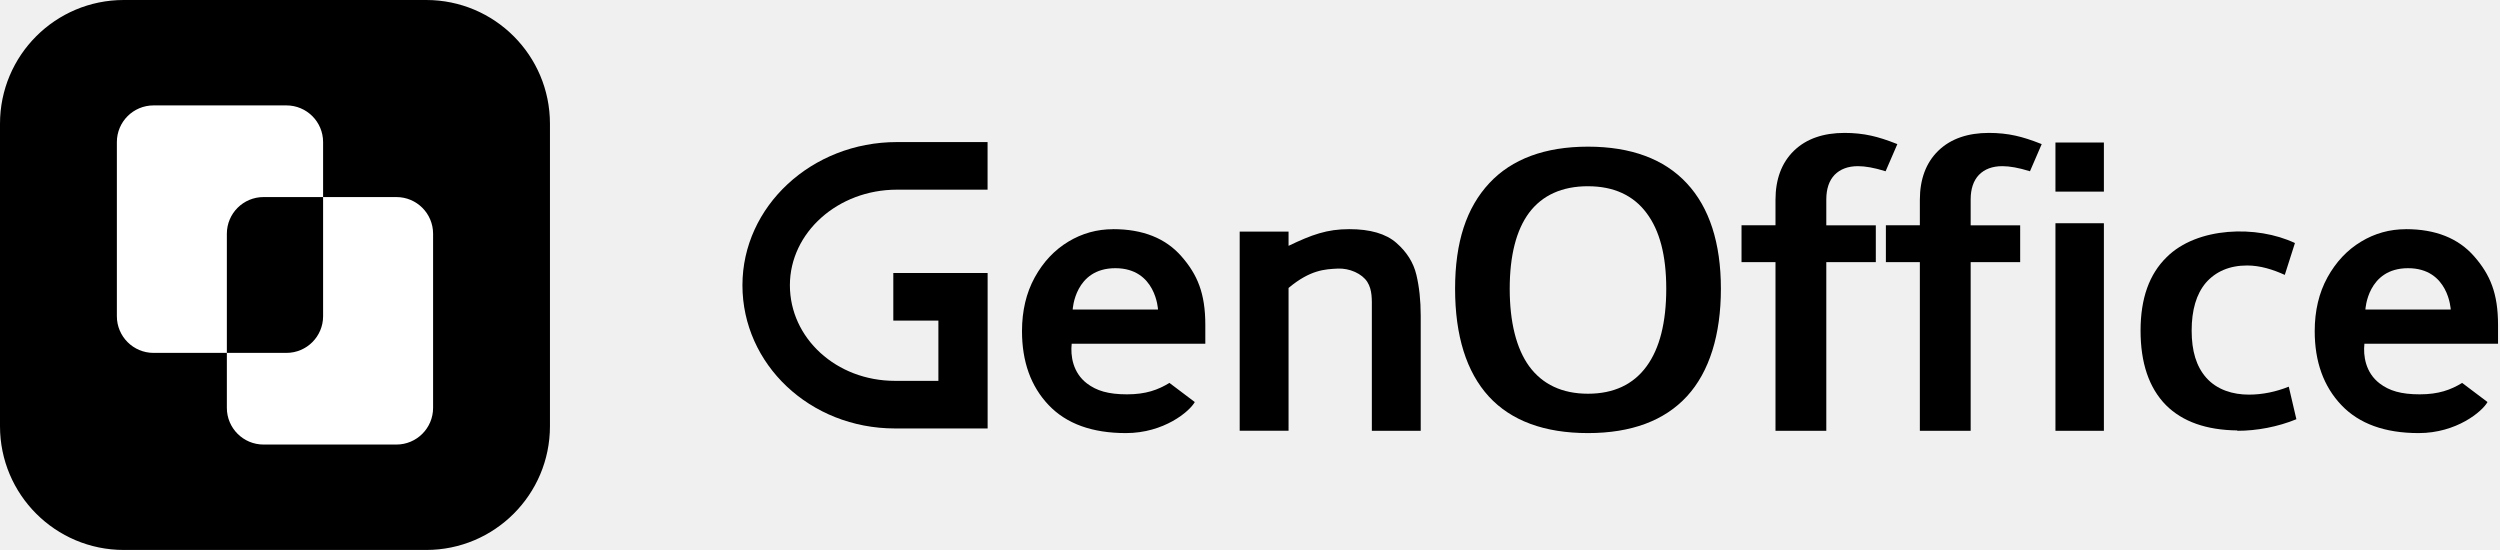
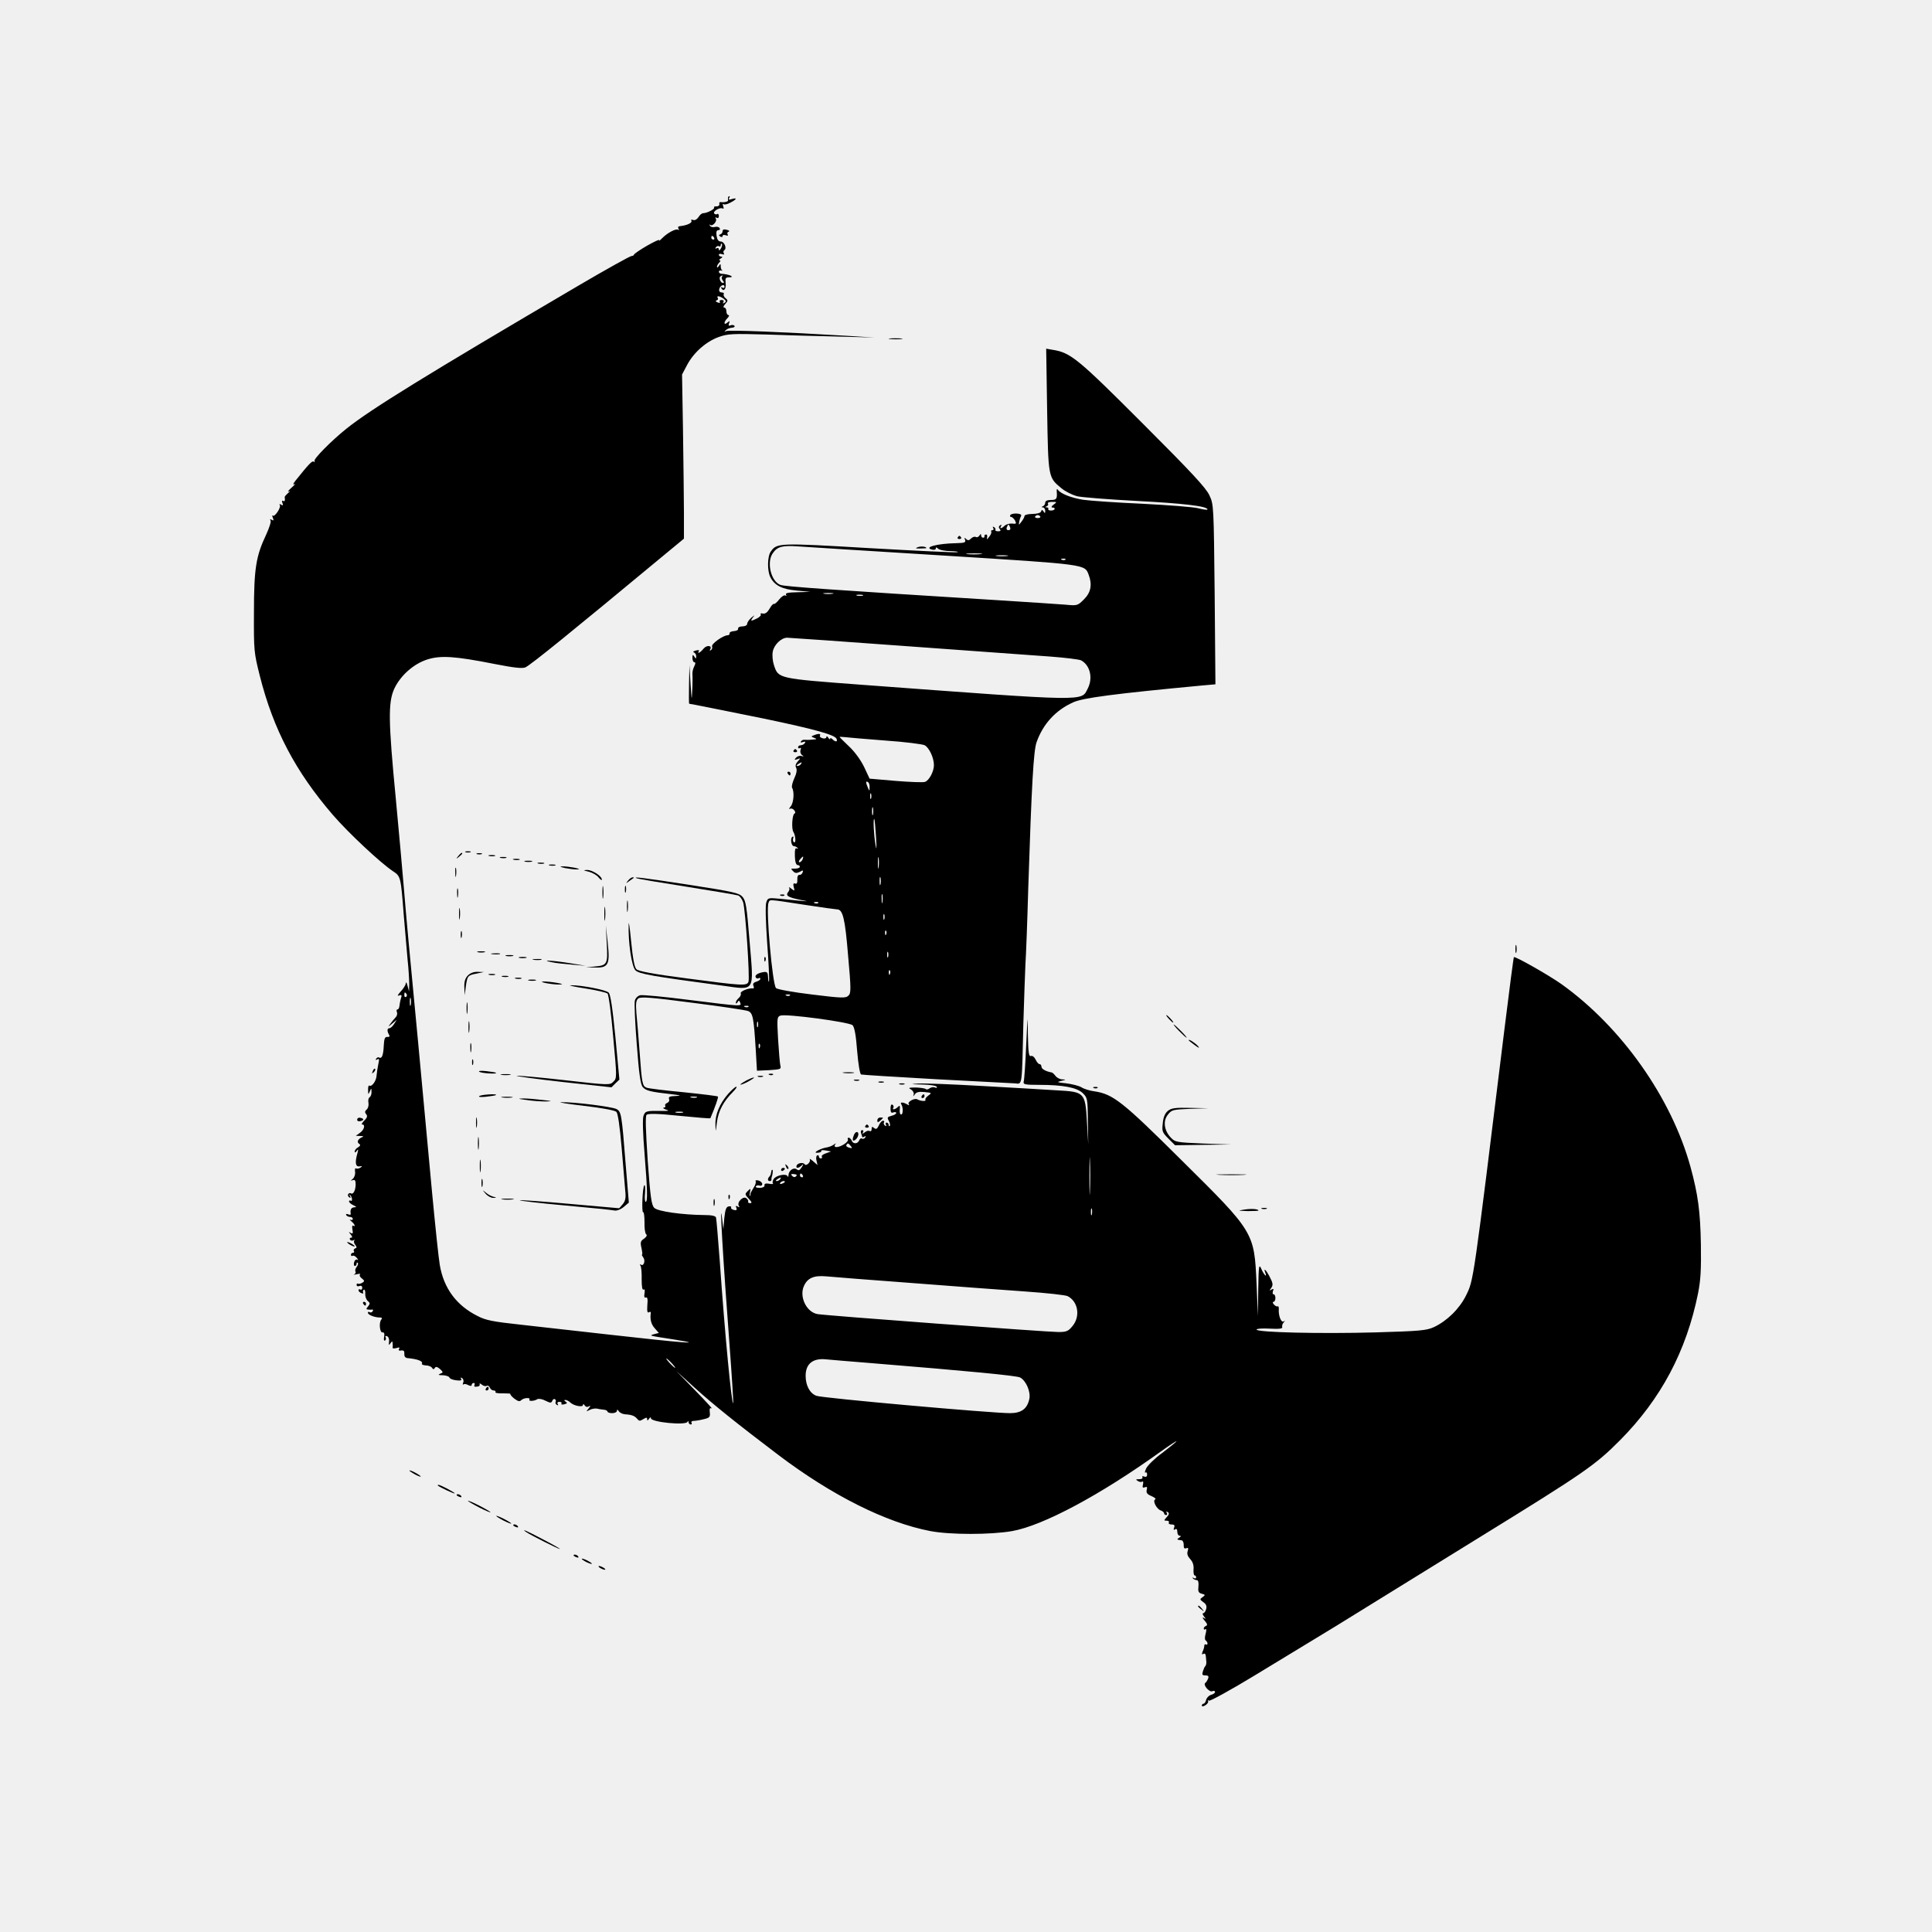
- <svg xmlns="http://www.w3.org/2000/svg" width="1091" height="240" viewBox="0 0 1091 240" fill="none">
-   <path d="M485.782 100C498.738 100 508.689 103.968 515.614 111.903C522.538 119.838 526 127.968 526 141.757V149.996H467.688C467.121 155.243 468.145 162.614 474.351 167.341C478.553 170.528 483.648 172.089 491.836 172.089C500.023 172.089 505.336 170.159 510.344 167.102L521.406 175.449C519.141 179.547 507.949 189 491.357 189C476.615 189 465.358 184.924 457.628 176.772C449.876 168.62 446 157.866 446 144.511C446 135.622 447.851 127.795 451.574 121.03C455.298 114.288 460.175 109.106 466.207 105.464C472.239 101.821 478.749 100.022 485.761 100.022L485.782 100ZM468.145 135.08H505.358C505.358 135.08 504.487 117.041 486.74 117.041C468.994 117.041 468.123 135.08 468.123 135.08H468.145Z" fill="black" />
-   <path d="M1049.92 100C1062.88 100 1072.83 103.968 1079.75 111.903C1086.68 119.838 1090.14 127.968 1090.14 141.757V149.996H1031.83C1031.26 155.243 1032.29 162.614 1038.49 167.341C1042.69 170.528 1047.79 172.089 1055.98 172.089C1064.16 172.089 1069.48 170.159 1074.48 167.102L1085.55 175.449C1083.28 179.547 1072.09 189 1055.5 189C1040.76 189 1029.5 184.924 1021.77 176.772C1014.02 168.62 1010.14 157.866 1010.14 144.511C1010.14 135.622 1011.99 127.795 1015.71 121.03C1019.44 114.288 1024.32 109.106 1030.35 105.464C1036.38 101.821 1042.89 100.022 1049.9 100.022L1049.92 100ZM1032.29 135.08H1069.5C1069.5 135.08 1068.63 117.041 1050.88 117.041C1033.13 117.041 1032.26 135.08 1032.26 135.08H1032.29Z" fill="black" />
-   <path d="M562.325 107.283C572.495 102.413 579.078 100 588.811 100C597.932 100 604.777 101.982 609.349 105.969C613.92 109.955 616.829 114.588 618.097 119.889C619.366 125.19 620 131.159 620 137.796V188H598.675V135.146C598.675 130.728 598.916 126.548 596.685 123.014C594.432 119.48 588.986 116.937 583.671 117.217C578.357 117.497 571.861 117.67 562.325 125.664V187.978H541L541 101.077H562.325V107.262V107.283Z" fill="black" />
-   <path d="M430.978 186.978H390.597C353.433 186.978 324 158.943 324 124.489C324 90.036 354.232 62 391.396 62H430.978V82.772H391.396C365.655 82.772 344.709 101.484 344.709 124.489C344.709 147.494 364.856 166.206 390.619 166.206H409.514V139.905H389.841V119.134H431V187L430.978 186.978Z" fill="black" />
-   <path d="M918.137 97.422V188H897V97.422H918.137ZM918.137 62.195V83.621H897V62.195H918.137Z" fill="black" />
-   <path d="M692.997 189C674.018 189 659.458 183.63 649.73 173.033C639.955 162.341 635 146.522 635 126.024C635 105.527 640.008 90.617 649.895 79.973C659.741 69.375 674.241 64 692.997 64C711.753 64 726.259 69.375 736.105 79.973C745.986 90.558 751 106.053 751 126.024C751 145.996 746.015 162.253 736.182 172.944C726.395 183.595 711.864 189 692.997 189ZM692.997 81.272C681.698 81.272 673.041 85.183 667.262 92.891C661.671 100.435 658.84 111.582 658.84 126.03C658.84 140.479 661.695 152.075 667.327 159.837C673.165 167.794 681.804 171.822 692.997 171.822C704.19 171.822 712.812 167.788 718.585 159.837C724.27 152.081 727.154 140.704 727.154 126.03C727.154 111.357 724.264 100.571 718.568 92.98C712.794 85.218 704.196 81.278 692.997 81.278V81.272Z" fill="black" />
-   <path d="M1001.51 106.07L997.08 119.962C991.862 117.594 986.327 115.858 980.634 115.858C972.885 115.858 966.875 118.541 962.606 123.435C958.494 128.329 956.438 135.274 956.438 144.273C956.438 153.271 958.494 159.901 962.764 164.794C967.508 170.162 974.466 172.214 981.424 172.214C987.434 172.214 993.285 170.951 998.82 168.741L1002.14 182.948C994.076 186.264 984.903 188 976.364 188V187.842C962.922 187.684 952.485 184.053 945.21 176.792C937.778 169.215 934.141 158.322 934.141 144.273C934.141 130.223 937.936 119.646 945.527 112.227C958.81 98.966 984.903 98.177 1001.51 106.07Z" fill="black" />
-   <path d="M867.962 58C872.071 58 875.985 58.407 879.603 59.218C882.828 59.925 886.522 61.108 890.591 62.732L891 62.895L885.876 74.746L885.508 74.632C880.946 73.22 877.017 72.514 873.822 72.514C869.48 72.514 866.056 73.807 863.61 76.311C861.228 78.807 859.998 82.403 859.998 87.051V98.328H881.604V114.393H859.998V188H837.825V114.382H823V98.317H837.825V87.205C837.825 78.239 840.501 71.03 845.827 65.832L846.079 65.59C851.398 60.536 858.776 58 867.962 58Z" fill="black" />
-   <path d="M804.962 58C809.071 58 812.985 58.407 816.603 59.218C819.828 59.925 823.522 61.108 827.591 62.732L828 62.895L822.876 74.746L822.508 74.632C817.946 73.22 814.017 72.514 810.822 72.514C806.48 72.514 803.056 73.807 800.61 76.311C798.228 78.807 796.998 82.403 796.998 87.051V98.328H818.604V114.393H796.998V188H774.825V114.382H760V98.317H774.825V87.205C774.825 78.239 777.501 71.03 782.827 65.832L783.079 65.59C788.398 60.536 795.776 58 804.962 58Z" fill="black" />
-   <g clip-path="url(#clip0_563_675)">
-     <rect width="240" height="240" rx="54" fill="black" />
-     <rect x="51" y="46" width="90" height="108" rx="16" fill="white" />
-     <rect x="99" y="86" width="90" height="108" rx="16" fill="white" />
-     <path d="M99 102C99 93.163 106.163 86 115 86H141V138C141 146.837 133.837 154 125 154H99V102Z" fill="black" />
+ <svg xmlns="http://www.w3.org/2000/svg" version="1.0" width="1024pt" height="1024pt" viewBox="0 0 1024 1024" preserveAspectRatio="xMidYMid meet">
+   <g transform="translate(0,1024) scale(0.1,-0.1)" fill="#000000" stroke="none">
+     <path d="M3859 9193 c-1 -5 -1 -11 0 -15 1 -7 -22 -12 -41 -9 -5 0 -7 -5 -5 -11 1 -7 -6 -12 -15 -12 -10 1 -16 -2 -13 -6 5 -8 -38 -30 -58 -30 -7 0 -18 -9 -25 -21 -8 -12 -19 -18 -28 -15 -8 3 -13 2 -10 -3 8 -12 -23 -26 -62 -30 -8 -1 -10 -6 -6 -13 4 -7 4 -10 -1 -6 -10 9 -58 -16 -86 -45 -12 -12 -19 -17 -15 -10 3 6 -25 -7 -64 -29 -38 -22 -70 -44 -70 -48 0 -3 -6 -7 -13 -7 -7 0 -135 -71 -283 -158 -802 -471 -1101 -655 -1229 -758 -82 -66 -174 -160 -168 -170 3 -6 2 -7 -4 -4 -9 6 -25 -11 -98 -102 -12 -16 -14 -22 -5 -17 8 5 2 -4 -15 -19 -16 -14 -23 -24 -15 -20 9 4 8 1 -3 -8 -10 -9 -18 -18 -18 -21 3 -20 0 -26 -9 -21 -6 4 -7 -1 -3 -11 5 -13 3 -15 -7 -9 -8 5 -11 4 -7 -2 8 -12 -27 -65 -37 -56 -4 4 -4 -1 0 -11 6 -15 4 -17 -6 -11 -9 5 -11 4 -6 -3 4 -7 -7 -40 -23 -75 -54 -114 -65 -179 -65 -412 -1 -205 0 -213 31 -337 72 -285 189 -507 387 -737 83 -96 252 -254 318 -298 42 -28 42 -28 58 -233 6 -74 15 -179 20 -233 6 -54 9 -114 9 -135 l-1 -37 -8 30 c-4 17 -8 23 -9 14 0 -9 -13 -29 -27 -44 -17 -19 -20 -26 -9 -21 14 5 16 2 10 -16 -4 -13 -7 -31 -8 -40 -1 -10 -5 -18 -10 -18 -5 0 -7 -7 -3 -15 3 -8 0 -20 -7 -27 -7 -7 -19 -22 -27 -33 -15 -20 -15 -20 9 0 l24 20 -14 -22 c-8 -13 -19 -23 -26 -23 -12 0 -12 -17 0 -36 4 -7 0 -11 -10 -10 -13 1 -17 -9 -19 -46 -2 -49 -10 -72 -24 -63 -5 3 -12 0 -16 -6 -5 -8 -3 -9 6 -4 10 6 11 1 5 -26 -4 -19 -8 -45 -9 -59 -1 -28 -25 -62 -38 -54 -4 3 -8 -7 -7 -23 0 -25 1 -26 9 -8 8 19 9 19 9 -2 1 -12 -4 -25 -10 -29 -6 -3 -9 -17 -6 -30 2 -13 -2 -29 -10 -35 -10 -9 -10 -15 -2 -25 8 -9 5 -18 -10 -33 -12 -12 -17 -21 -11 -21 18 0 10 -29 -12 -44 l-22 -16 24 -1 c16 0 19 -3 10 -6 -22 -9 -31 -26 -17 -35 9 -6 7 -11 -5 -19 -10 -5 -18 -15 -18 -22 0 -8 4 -6 11 3 8 12 9 9 4 -10 -15 -52 -11 -75 10 -72 16 2 17 1 5 -7 -8 -5 -18 -7 -23 -4 -5 3 -7 -5 -5 -18 2 -13 -4 -30 -12 -37 -13 -11 -13 -11 0 -7 11 4 15 -2 15 -22 0 -32 -13 -56 -25 -48 -5 3 -11 1 -14 -4 -4 -5 -1 -13 5 -17 8 -5 9 -3 4 7 -5 8 -4 10 0 6 12 -10 15 -38 4 -31 -5 3 -9 1 -9 -4 0 -5 10 -14 23 -20 17 -8 18 -11 5 -11 -17 -1 -23 -13 -19 -35 1 -5 -5 -6 -14 -2 -9 3 -13 2 -10 -4 3 -6 13 -10 21 -10 8 0 14 -5 14 -11 0 -5 -6 -7 -12 -4 -7 4 -5 0 4 -8 18 -14 25 -33 9 -23 -4 3 -6 -6 -3 -21 4 -20 2 -24 -9 -18 -12 8 -12 6 0 -8 9 -12 10 -17 2 -17 -7 0 -9 -5 -6 -10 4 -6 12 -7 18 -4 7 4 9 4 5 -1 -4 -4 -2 -15 5 -23 9 -12 9 -16 -1 -19 -6 -3 -10 -9 -6 -14 3 -5 0 -9 -5 -9 -6 0 -11 -5 -11 -11 0 -5 4 -8 9 -5 5 3 15 -2 22 -11 8 -9 9 -14 3 -10 -7 4 -14 -2 -17 -13 -3 -11 -1 -20 4 -20 5 0 9 5 9 12 0 6 3 8 6 5 4 -4 1 -13 -5 -21 -7 -8 -10 -19 -7 -25 3 -5 0 -12 -6 -15 -7 -3 -2 -3 12 0 14 4 22 3 18 -1 -4 -5 0 -14 10 -21 15 -12 15 -15 2 -23 -8 -5 -18 -7 -22 -5 -4 3 -8 0 -8 -6 0 -7 7 -10 15 -6 9 3 15 0 15 -10 0 -8 -5 -12 -10 -9 -5 3 -10 2 -10 -3 0 -6 7 -13 16 -16 8 -3 12 -2 9 3 -3 5 -1 12 3 15 5 3 9 -7 8 -22 -1 -15 6 -32 14 -38 12 -10 12 -14 1 -28 -11 -13 -11 -16 0 -17 8 -1 18 -1 22 0 5 1 6 -3 2 -9 -3 -6 -11 -8 -16 -5 -5 4 -9 2 -9 -3 0 -11 36 -25 63 -25 12 0 14 -3 8 -11 -14 -16 -8 -72 7 -68 8 1 11 -7 8 -23 -3 -15 -1 -23 5 -20 5 4 6 11 3 17 -4 6 -1 9 7 6 8 -3 13 -15 11 -29 -2 -19 -1 -21 7 -9 10 13 11 13 12 0 1 -8 1 -19 0 -23 -1 -5 8 -5 20 -2 15 5 19 4 14 -5 -4 -7 -1 -10 11 -8 14 2 18 -3 17 -17 -1 -13 4 -21 15 -23 56 -5 86 -17 78 -30 -2 -4 7 -8 21 -9 14 0 29 -6 33 -13 6 -9 9 -9 15 0 5 8 12 6 27 -6 18 -17 18 -19 1 -25 -13 -6 -10 -8 14 -8 17 -1 33 -6 35 -12 2 -7 19 -13 37 -15 22 -3 30 0 25 8 -5 7 -3 8 5 4 7 -5 10 -15 6 -24 -3 -9 -3 -13 1 -10 4 4 15 3 25 -3 13 -6 19 -6 19 1 0 5 5 10 11 10 5 0 7 -5 4 -10 -3 -6 -1 -10 4 -10 19 0 26 5 23 14 -2 5 4 4 12 -3 8 -7 20 -10 26 -6 5 3 13 -1 16 -9 3 -9 13 -16 21 -16 8 0 12 -4 9 -8 -3 -5 15 -8 39 -7 24 0 42 -1 40 -3 -2 -3 7 -14 21 -25 19 -14 28 -17 37 -8 13 13 51 15 43 3 -6 -10 25 -9 42 2 7 4 26 1 43 -8 26 -13 31 -13 36 -1 3 8 9 12 14 9 5 -3 7 -9 4 -14 -3 -5 0 -12 6 -16 8 -4 9 -3 5 4 -4 7 -1 12 9 12 9 0 14 -4 11 -9 -4 -5 3 -7 15 -4 16 4 17 8 7 14 -9 6 -9 9 -1 9 6 0 18 -6 25 -13 18 -18 68 -28 68 -13 0 6 4 5 9 -3 5 -8 14 -10 22 -5 10 6 10 3 -1 -11 -14 -17 -14 -18 5 -8 11 6 29 9 40 7 11 -3 28 -5 38 -6 9 -1 17 -6 17 -10 0 -4 11 -8 25 -8 14 0 25 6 25 13 0 8 3 7 10 -3 5 -8 20 -15 32 -16 35 -2 52 -8 65 -24 10 -12 15 -13 32 -2 17 10 21 10 21 0 0 -9 3 -8 10 2 6 9 10 10 10 3 0 -21 185 -39 194 -19 3 7 5 6 5 -1 1 -7 6 -13 12 -13 5 0 8 4 4 9 -3 6 3 10 12 10 10 0 34 4 53 9 31 7 35 12 32 36 -2 20 0 26 10 21 7 -4 -32 39 -87 95 l-100 103 100 -91 c96 -87 222 -188 441 -354 283 -214 570 -358 805 -403 105 -20 320 -20 434 0 163 29 467 191 788 422 49 35 86 59 82 54 -3 -6 -37 -33 -75 -62 -39 -28 -76 -65 -84 -80 -8 -16 -10 -27 -5 -24 5 4 9 -1 9 -10 0 -11 -5 -15 -16 -11 -8 3 -12 2 -9 -4 3 -6 -4 -10 -17 -10 -18 0 -20 -2 -8 -9 8 -6 18 -7 24 -4 5 4 7 -3 4 -15 -4 -16 -2 -19 10 -15 11 5 14 1 10 -13 -4 -16 2 -24 26 -34 16 -7 25 -15 19 -17 -16 -6 7 -52 30 -59 9 -3 17 -10 17 -15 0 -5 5 -9 11 -9 5 0 7 5 3 12 -5 7 -3 8 5 4 9 -6 8 -13 -5 -27 -16 -18 -16 -19 0 -19 9 0 14 -4 11 -10 -3 -5 3 -10 14 -10 15 0 19 -4 14 -17 -4 -11 -3 -14 5 -9 8 5 12 0 12 -13 0 -12 6 -21 13 -21 8 0 7 -4 -3 -10 -15 -9 -13 -11 13 -14 6 -1 11 -11 11 -24 -1 -16 3 -22 13 -18 11 4 13 1 8 -15 -5 -14 0 -28 13 -42 14 -15 20 -33 18 -55 -1 -17 1 -32 6 -32 4 0 8 -5 8 -11 0 -5 -6 -7 -12 -3 -8 4 -10 3 -5 -2 5 -5 14 -9 20 -9 8 0 11 -13 9 -33 -3 -27 0 -34 17 -39 20 -5 20 -7 5 -18 -16 -11 -15 -13 4 -27 15 -10 19 -21 15 -36 -3 -12 -10 -22 -15 -22 -6 0 -4 -8 3 -17 12 -15 12 -16 -1 -8 -9 5 -7 -1 5 -15 14 -16 16 -24 8 -27 -7 -3 -13 -9 -13 -14 0 -6 4 -8 9 -4 6 3 6 -6 1 -25 -5 -17 -5 -32 1 -35 5 -4 9 -11 9 -16 0 -6 -4 -8 -8 -5 -5 3 -9 0 -9 -7 0 -7 -4 -21 -9 -31 -5 -14 -4 -17 4 -12 7 4 12 0 13 -11 1 -10 2 -25 3 -33 0 -8 -2 -17 -5 -20 -4 -3 -9 -15 -13 -27 -6 -19 -4 -23 13 -23 15 0 19 -4 14 -17 -4 -10 -10 -20 -15 -23 -13 -10 21 -50 37 -44 8 4 15 2 15 -4 0 -5 -9 -12 -21 -15 -11 -3 -23 -15 -26 -26 -3 -12 -9 -21 -14 -21 -5 0 -9 -5 -9 -10 0 -6 8 -5 19 2 11 7 17 16 14 22 -3 5 -1 6 5 2 6 -3 116 57 244 135 128 78 265 161 303 184 39 23 194 118 345 212 151 93 401 248 555 343 540 333 600 374 732 507 216 218 351 471 413 778 14 71 17 126 15 260 -3 173 -15 264 -55 410 -101 367 -366 742 -684 969 -66 47 -246 149 -252 143 -2 -2 -24 -170 -49 -373 -169 -1373 -164 -1336 -205 -1421 -35 -70 -100 -134 -170 -167 -40 -18 -72 -21 -310 -28 -296 -8 -630 0 -630 15 0 5 30 7 70 5 51 -3 69 0 66 8 -2 6 1 17 7 24 9 10 9 11 0 6 -13 -7 -28 32 -25 67 0 9 -2 16 -6 13 -4 -2 -13 2 -20 10 -7 8 -8 14 -2 14 5 0 10 9 10 20 0 11 -4 20 -10 20 -5 0 -6 7 -3 17 5 12 3 14 -8 8 -11 -7 -12 -6 -3 6 13 18 12 27 -9 67 -18 33 -31 44 -21 17 12 -30 -6 -14 -20 18 -13 30 -15 23 -17 -108 l-2 -140 -7 170 c-12 274 -12 274 -397 655 -315 313 -363 351 -464 366 -24 3 -55 13 -67 21 -13 8 -49 17 -80 21 -50 5 -53 7 -27 13 26 6 27 7 6 8 -13 0 -30 9 -37 19 -7 9 -16 18 -21 18 -29 5 -53 18 -53 30 0 8 -5 14 -10 14 -6 0 -15 11 -21 24 -7 14 -17 22 -25 19 -11 -4 -14 17 -16 113 -1 115 -1 114 -9 -56 -4 -96 -10 -183 -13 -192 -4 -16 5 -18 82 -18 127 0 201 -14 232 -45 24 -24 25 -31 26 -148 l2 -122 -7 118 c-9 157 -12 160 -159 168 -59 4 -237 14 -395 23 -158 9 -311 15 -340 13 -45 -3 -42 -4 20 -5 39 -1 75 -6 78 -12 3 -6 -1 -7 -10 -4 -8 4 -21 1 -29 -5 -7 -6 -16 -7 -20 -3 -4 4 -28 7 -52 8 -37 0 -42 -2 -26 -10 10 -6 17 -18 15 -26 -4 -13 -3 -13 6 0 7 11 21 15 51 12 39 -4 40 -5 20 -19 -11 -8 -18 -18 -15 -23 5 -9 -27 -6 -43 3 -14 9 -53 -13 -46 -24 5 -8 3 -9 -7 -3 -22 13 -41 14 -32 1 11 -17 10 -57 -2 -54 -5 1 -8 13 -6 27 2 20 0 23 -10 13 -15 -15 -33 -17 -24 -4 3 5 1 12 -5 16 -6 4 -10 -5 -10 -20 0 -20 4 -26 15 -21 8 3 15 2 15 -3 0 -5 -11 -12 -25 -15 -22 -6 -24 -9 -14 -27 6 -11 8 -23 5 -27 -3 -3 -6 0 -6 6 0 7 -5 12 -11 12 -5 0 -7 -5 -3 -12 4 -7 3 -8 -5 -4 -6 4 -9 12 -6 17 4 5 1 9 -5 9 -6 0 -16 -11 -22 -25 -9 -19 -14 -22 -25 -14 -10 9 -13 8 -13 -5 0 -10 -5 -14 -10 -11 -6 4 -18 1 -27 -7 -12 -9 -15 -9 -9 0 4 7 2 12 -4 12 -7 0 -9 -7 -6 -16 3 -9 6 -18 6 -20 0 -3 5 -2 12 2 7 4 8 3 4 -5 -4 -6 -12 -9 -17 -6 -5 4 -12 -1 -15 -9 -8 -20 -33 -21 -40 -1 -4 8 -10 15 -16 15 -5 0 -7 -4 -4 -9 3 -5 -5 -16 -19 -25 -29 -19 -60 -22 -49 -3 6 9 5 9 -7 0 -8 -6 -26 -13 -39 -15 -28 -4 -72 -27 -52 -28 17 0 27 4 25 11 -1 3 10 4 25 1 l27 -5 -28 -10 c-15 -5 -25 -13 -21 -18 3 -5 0 -9 -5 -9 -6 0 -11 5 -11 11 0 5 -4 8 -9 5 -5 -3 -7 -16 -3 -29 l5 -22 -23 20 c-13 11 -21 16 -18 10 7 -13 -19 -38 -27 -26 -7 12 -38 7 -43 -7 -5 -16 11 -15 27 1 11 10 11 8 0 -10 -10 -16 -16 -19 -26 -11 -16 13 -43 -6 -44 -31 0 -9 -3 -11 -5 -5 -7 16 -63 4 -74 -16 -5 -9 -7 -20 -3 -23 3 -3 -6 -4 -21 -1 -18 3 -25 0 -24 -8 2 -8 -8 -13 -24 -14 -15 -1 -25 3 -22 8 3 5 12 7 20 4 8 -3 14 1 14 8 0 8 -9 16 -20 19 -11 3 -18 1 -15 -4 3 -4 -1 -20 -10 -33 -9 -14 -17 -29 -17 -33 0 -4 -1 -10 -4 -12 -2 -2 -1 7 1 20 4 21 4 22 -12 6 -16 -16 -15 -18 5 -40 17 -18 19 -24 8 -24 -8 0 -13 4 -11 8 3 3 -1 12 -9 18 -16 14 -52 -21 -40 -40 5 -8 3 -10 -6 -4 -10 6 -12 4 -7 -7 4 -12 1 -14 -14 -11 -10 3 -17 9 -14 13 3 5 -3 7 -12 6 -14 -2 -19 -16 -24 -62 l-5 -59 -6 50 c-17 152 5 -224 38 -654 13 -173 22 -316 20 -318 -8 -9 -44 362 -71 752 -9 121 -18 226 -20 232 -3 9 -25 13 -62 13 -114 1 -247 19 -265 38 -15 14 -21 56 -35 250 -11 166 -13 236 -6 243 8 8 58 7 174 -5 89 -9 163 -15 164 -13 26 61 44 112 40 115 -2 3 -85 13 -182 23 -98 9 -186 20 -196 24 -22 9 -25 21 -37 190 -6 77 -13 169 -17 205 -4 51 -2 68 10 78 12 10 68 6 288 -23 151 -19 284 -39 295 -44 25 -11 29 -36 40 -211 l6 -105 65 3 c61 4 64 5 59 25 -3 12 -8 75 -12 139 -6 109 -6 118 12 125 29 11 365 -34 383 -51 10 -11 18 -54 24 -136 6 -72 15 -123 21 -125 6 -2 184 -13 396 -25 212 -11 400 -21 419 -22 40 -3 37 -27 45 317 4 132 9 274 11 315 3 41 10 224 15 405 18 549 28 726 44 771 34 96 100 169 193 211 51 24 219 46 687 90 l68 6 -4 476 c-5 471 -5 477 -28 526 -18 39 -94 121 -354 381 -344 344 -381 375 -477 390 l-34 6 5 -324 c6 -359 5 -358 76 -416 20 -17 57 -35 82 -42 25 -6 167 -17 316 -25 249 -13 376 -28 376 -45 0 -4 -22 -1 -49 6 -27 7 -161 17 -297 24 -137 6 -278 16 -313 21 -63 10 -119 32 -134 53 -5 7 -7 3 -6 -9 3 -39 -1 -45 -31 -45 -19 0 -30 -5 -30 -14 0 -8 -6 -17 -12 -19 -10 -4 -10 -6 0 -6 6 -1 12 -9 12 -18 0 -14 -2 -15 -9 -4 -7 10 -9 11 -13 0 -2 -7 -21 -13 -46 -13 -23 0 -42 -5 -42 -11 0 -5 -7 -19 -16 -30 -15 -20 -15 -20 -12 0 2 11 7 25 10 30 4 7 -5 12 -22 13 -16 1 -31 -2 -35 -8 -3 -5 -2 -10 4 -10 6 0 15 -9 21 -19 8 -17 7 -19 -16 -16 -14 1 -31 -4 -39 -11 -17 -17 -29 -18 -19 -2 4 7 3 8 -5 4 -8 -5 -9 -12 -2 -20 7 -8 5 -12 -9 -12 -10 0 -17 4 -14 7 2 4 -1 11 -7 15 -8 4 -9 3 -5 -4 4 -7 2 -12 -4 -12 -6 0 -9 -3 -6 -8 2 -4 -2 -16 -11 -27 -12 -16 -14 -17 -11 -3 2 9 -1 16 -7 15 -5 -1 -9 -5 -7 -9 1 -5 -2 -8 -8 -8 -5 0 -10 6 -10 13 0 9 -3 8 -9 -2 -5 -7 -13 -11 -19 -7 -6 3 -17 0 -25 -8 -11 -11 -17 -12 -26 -3 -9 9 -11 8 -6 -4 5 -14 -2 -17 -47 -18 -101 -2 -175 -22 -128 -34 11 -3 20 0 20 6 0 8 4 7 12 -1 7 -7 37 -13 68 -13 30 -1 45 -4 32 -6 -12 -2 -223 8 -468 22 -476 28 -487 28 -519 -19 -18 -25 -19 -102 -2 -135 22 -44 62 -64 139 -71 l73 -7 -68 -2 c-49 -1 -66 -4 -61 -13 4 -6 3 -8 -4 -4 -6 3 -20 -6 -32 -21 -12 -16 -25 -26 -28 -24 -4 2 -14 -9 -23 -25 -11 -19 -22 -28 -35 -26 -10 2 -16 1 -12 -4 4 -4 -4 -13 -18 -21 -35 -17 -39 -17 -23 5 11 14 10 13 -9 -2 -12 -11 -22 -25 -22 -33 0 -7 -11 -13 -25 -13 -14 0 -24 -5 -23 -12 2 -7 -8 -12 -22 -13 -14 -1 -24 -6 -23 -11 1 -6 -3 -11 -10 -11 -24 0 -88 -46 -83 -59 3 -7 0 -16 -6 -20 -6 -4 -8 -3 -4 4 13 21 -18 25 -35 4 -17 -21 -36 -31 -25 -13 4 5 -4 7 -16 3 -12 -3 -17 -7 -10 -10 6 -2 12 -11 12 -20 0 -15 -2 -15 -10 -2 -8 12 -10 11 -10 -7 0 -13 5 -23 10 -23 7 0 7 -7 0 -21 -6 -11 -11 -30 -10 -42 1 -12 1 -51 -1 -87 -3 -59 -3 -56 -9 35 l-6 100 -2 -102 c-1 -57 -1 -103 1 -103 6 0 175 -34 397 -79 268 -56 376 -86 384 -107 7 -17 -6 -18 -22 -2 -7 7 -12 8 -12 2 0 -5 -5 -2 -10 6 -5 8 -10 10 -10 3 0 -6 -9 -9 -20 -6 -11 3 -17 9 -14 14 6 11 -8 12 -32 2 -16 -6 -16 -7 2 -14 16 -6 14 -8 -11 -9 -16 -2 -35 -2 -42 -1 -6 1 -14 -3 -18 -9 -4 -6 1 -7 11 -3 12 4 15 3 10 -5 -4 -7 -14 -12 -22 -12 -8 0 -14 -5 -14 -11 0 -5 4 -7 10 -4 6 4 7 -1 3 -10 -3 -10 0 -21 8 -27 11 -8 11 -9 -3 -5 -9 3 -22 -1 -29 -9 -10 -12 -9 -13 7 -8 18 7 18 6 2 -12 -11 -12 -14 -24 -8 -34 5 -10 2 -30 -10 -55 -10 -22 -15 -44 -12 -50 13 -20 9 -80 -7 -99 -9 -11 -11 -16 -5 -13 7 4 17 1 23 -7 7 -8 8 -15 2 -18 -12 -4 -17 -80 -6 -97 12 -20 15 -62 3 -55 -5 3 -7 13 -4 21 3 8 1 11 -4 8 -13 -8 -6 -50 8 -50 6 0 14 -4 19 -9 4 -5 3 -6 -4 -3 -8 5 -11 -7 -10 -41 1 -30 6 -47 15 -47 6 0 12 -4 11 -10 0 -5 -12 -9 -26 -9 -22 1 -23 0 -10 -13 11 -12 19 -12 36 -4 17 10 20 9 15 -3 -3 -9 -11 -14 -17 -13 -7 1 -12 -9 -11 -25 1 -17 -3 -25 -12 -21 -9 3 -11 -2 -7 -19 6 -21 5 -22 -13 -8 -10 8 -16 10 -12 6 4 -5 3 -15 -4 -23 -16 -20 -2 -29 62 -42 60 -11 51 -11 -102 5 -65 6 -68 6 -76 -17 -6 -15 -4 -97 4 -214 8 -104 12 -197 10 -205 -2 -8 -4 0 -5 18 -1 28 -4 32 -23 30 -31 -5 -50 -17 -42 -29 3 -5 10 -7 15 -4 5 4 9 2 9 -3 0 -5 -10 -12 -21 -15 -14 -4 -20 -11 -16 -21 4 -9 3 -15 -1 -15 -22 4 -70 -15 -66 -26 3 -6 -2 -18 -11 -25 -8 -7 -15 -18 -15 -24 0 -7 4 -6 9 2 7 11 9 11 14 -2 8 -21 12 -21 -269 14 -131 17 -249 28 -261 25 -13 -3 -25 -16 -28 -28 -4 -12 1 -117 10 -232 12 -159 20 -214 32 -227 17 -19 40 -25 148 -37 53 -6 60 -9 28 -10 -33 -1 -41 -4 -37 -16 4 -8 -1 -17 -10 -21 -9 -3 -13 -10 -10 -15 3 -5 -1 -9 -8 -10 -7 -1 -2 -5 12 -10 20 -6 15 -8 -25 -7 -79 1 -85 -1 -94 -25 -6 -14 -4 -92 5 -198 16 -201 17 -259 6 -259 -4 0 -6 21 -3 48 2 26 0 44 -4 40 -10 -10 -15 -149 -6 -143 4 2 7 -22 7 -53 -1 -31 3 -60 9 -64 6 -5 2 -13 -11 -23 -19 -12 -21 -20 -14 -50 4 -19 6 -35 3 -35 -3 0 0 -6 6 -14 13 -16 4 -49 -12 -39 -6 4 -7 1 -2 -6 4 -7 7 -39 6 -72 0 -38 3 -58 10 -54 6 4 8 -4 5 -20 -3 -18 -1 -25 7 -22 9 3 11 -9 8 -41 -2 -32 0 -43 9 -37 7 4 11 2 9 -6 -4 -33 2 -58 22 -80 l21 -24 -24 -6 c-29 -9 -34 -7 107 -29 174 -28 46 -18 -335 25 -168 19 -384 43 -481 54 -147 16 -184 23 -228 46 -112 56 -179 147 -200 270 -6 33 -24 206 -41 385 -44 478 -108 1163 -125 1335 -8 83 -19 211 -25 285 -6 74 -25 284 -42 465 -40 414 -41 511 -9 583 32 70 103 134 177 157 70 22 147 17 354 -24 106 -21 150 -25 165 -18 31 15 244 188 719 582 l121 100 0 140 c0 77 -3 273 -5 435 l-5 295 27 51 c35 66 101 124 168 148 48 17 72 18 254 13 111 -4 284 -9 386 -11 l185 -5 -145 9 c-348 21 -630 32 -642 25 -10 -6 -10 -5 -2 4 6 7 20 13 32 14 11 0 18 5 15 10 -3 4 -12 6 -20 3 -11 -5 -13 -2 -9 10 5 14 4 15 -9 4 -20 -17 -20 4 1 24 8 9 11 16 5 16 -6 0 -11 9 -11 20 0 11 -5 20 -12 20 -6 0 -4 8 6 19 15 16 15 20 1 31 -8 7 -12 16 -9 21 3 5 -2 9 -11 9 -10 0 -15 7 -13 17 3 19 28 31 28 13 0 -6 -5 -8 -12 -4 -7 4 -8 3 -4 -5 12 -19 26 -2 22 29 -3 25 0 30 17 30 37 0 2 17 -40 19 -7 1 -13 5 -13 11 0 5 6 8 13 6 6 -1 9 -1 5 1 -5 3 -8 12 -8 21 0 15 -2 15 -10 2 -5 -8 -10 -10 -10 -4 0 5 5 15 12 22 7 7 8 12 3 12 -6 0 -3 5 5 10 10 6 11 10 3 10 -7 0 -13 4 -13 10 0 5 7 6 17 3 10 -4 14 -2 9 5 -3 6 -2 13 3 16 15 10 0 46 -19 46 -12 0 -19 10 -22 30 -3 21 0 30 9 30 8 0 11 5 7 11 -3 6 -15 9 -25 6 -10 -3 -22 0 -26 6 -3 7 -3 9 2 5 11 -10 38 20 29 33 -4 8 -3 9 4 5 7 -4 12 -1 12 9 0 9 -4 14 -9 10 -5 -3 -12 -1 -16 4 -7 12 32 34 45 26 6 -4 7 1 3 12 -3 10 -3 15 2 11 4 -4 20 -1 36 8 34 17 38 28 8 19 -15 -5 -19 -4 -15 4 4 6 5 11 2 11 -3 0 -7 -3 -7 -7z m-74 -213 c3 -5 1 -10 -4 -10 -6 0 -11 5 -11 10 0 6 2 10 4 10 3 0 8 -4 11 -10z m36 -57 c-6 -11 -11 -13 -11 -5 0 7 -5 10 -12 6 -7 -4 -8 -3 -4 5 4 6 12 9 17 6 5 -4 9 -1 9 6 0 7 3 10 6 6 3 -3 1 -14 -5 -24z m6 -150 c-4 -3 -2 -12 4 -20 7 -8 8 -13 1 -13 -12 0 -23 26 -15 34 4 3 9 6 11 6 3 0 2 -3 -1 -7z m8 -116 c14 -11 15 -16 5 -22 -9 -5 -11 -4 -6 3 4 7 1 12 -9 12 -9 0 -13 -4 -10 -10 4 -6 -1 -7 -11 -3 -11 4 -13 8 -6 11 7 2 10 8 6 13 -8 13 10 11 31 -4z m1749 -1092 c-11 -8 -14 -15 -6 -15 20 0 14 -16 -7 -16 -11 0 -17 4 -15 8 3 4 -1 8 -8 9 -10 0 -10 2 0 6 6 2 10 9 6 14 -3 5 7 9 22 9 27 0 27 -1 8 -15z m-70 -63 c2 -4 -4 -8 -14 -8 -10 0 -16 4 -14 8 3 4 9 8 14 8 5 0 11 -4 14 -8z m-160 -57 c3 -9 0 -15 -9 -15 -9 0 -12 6 -9 15 4 8 7 15 9 15 2 0 5 -7 9 -15z m-345 -150 c754 -47 740 -46 761 -101 20 -52 12 -94 -24 -130 -34 -34 -36 -35 -98 -29 -35 3 -205 14 -378 25 -852 53 -1112 71 -1134 80 -50 19 -74 120 -40 168 24 35 51 42 134 36 41 -3 392 -25 779 -49z m188 8 c-20 -2 -52 -2 -70 0 -17 2 0 4 38 4 39 0 53 -2 32 -4z m141 -10 c-16 -2 -40 -2 -55 0 -16 2 -3 4 27 4 30 0 43 -2 28 -4z m309 -19 c-3 -3 -12 -4 -19 -1 -8 3 -5 6 6 6 11 1 17 -2 13 -5z m-1234 -181 c-13 -2 -33 -2 -45 0 -13 2 -3 4 22 4 25 0 35 -2 23 -4z m160 -10 c-7 -2 -21 -2 -30 0 -10 3 -4 5 12 5 17 0 24 -2 18 -5z m235 -268 c339 -25 681 -49 760 -55 79 -6 152 -15 162 -20 48 -26 64 -94 35 -150 -35 -68 10 -69 -1190 20 -455 34 -449 33 -473 105 -7 21 -10 53 -6 72 7 36 45 73 76 73 10 0 296 -20 636 -45z m-116 -500 c103 -7 197 -19 209 -25 24 -13 49 -67 49 -105 0 -34 -25 -81 -47 -89 -9 -4 -79 -1 -155 5 l-139 12 -29 62 c-18 37 -50 81 -80 109 -27 26 -50 48 -50 50 0 1 12 1 28 -1 15 -2 111 -10 214 -18z m-447 -125 c-3 -5 -12 -10 -18 -10 -7 0 -6 4 3 10 19 12 23 12 15 0z m364 -123 c0 -21 -1 -21 -9 -2 -12 28 -12 37 0 30 6 -3 10 -16 9 -28z m8 -59 c-3 -7 -5 -2 -5 12 0 14 2 19 5 13 2 -7 2 -19 0 -25z m10 -85 c-3 -10 -5 -2 -5 17 0 19 2 27 5 18 2 -10 2 -26 0 -35z m16 -118 c4 -66 3 -77 -3 -40 -9 52 -13 141 -6 134 2 -2 6 -44 9 -94z m14 -162 c-2 -16 -4 -5 -4 22 0 28 2 40 4 28 2 -13 2 -35 0 -50z m-403 42 c-4 -8 -11 -15 -16 -15 -6 0 -5 6 2 15 7 8 14 15 16 15 2 0 1 -7 -2 -15z m413 -132 c-3 -10 -5 -2 -5 17 0 19 2 27 5 18 2 -10 2 -26 0 -35z m10 -95 c-2 -13 -4 -5 -4 17 -1 22 1 32 4 23 2 -10 2 -28 0 -40z m-417 -13 c91 -14 171 -25 177 -25 30 0 42 -48 58 -244 16 -178 16 -200 2 -213 -14 -14 -33 -14 -194 6 -100 12 -183 27 -190 34 -19 19 -54 415 -40 451 8 20 -8 21 187 -9z m77 9 c-3 -3 -12 -4 -19 -1 -8 3 -5 6 6 6 11 1 17 -2 13 -5z m350 -86 c-3 -7 -5 -2 -5 12 0 14 2 19 5 13 2 -7 2 -19 0 -25z m10 -80 c-3 -8 -6 -5 -6 6 -1 11 2 17 5 13 3 -3 4 -12 1 -19z m10 -120 c-3 -7 -5 -2 -5 12 0 14 2 19 5 13 2 -7 2 -19 0 -25z m10 -90 c-3 -8 -6 -5 -6 6 -1 11 2 17 5 13 3 -3 4 -12 1 -19z m-2562 -107 c3 -5 2 -12 -3 -15 -5 -3 -9 1 -9 9 0 17 3 19 12 6z m2032 -7 c-3 -3 -12 -4 -19 -1 -8 3 -5 6 6 6 11 1 17 -2 13 -5z m-2010 -51 c-3 -10 -5 -2 -5 17 0 19 2 27 5 18 2 -10 2 -26 0 -35z m1790 -9 c-3 -3 -12 -4 -19 -1 -8 3 -5 6 6 6 11 1 17 -2 13 -5z m50 -106 c-3 -7 -5 -2 -5 12 0 14 2 19 5 13 2 -7 2 -19 0 -25z m10 -110 c-3 -8 -6 -5 -6 6 -1 11 2 17 5 13 3 -3 4 -12 1 -19z m-334 -265 c-7 -2 -21 -2 -30 0 -10 3 -4 5 12 5 17 0 24 -2 18 -5z m-75 -80 c-10 -2 -26 -2 -35 0 -10 3 -2 5 17 5 19 0 27 -2 18 -5z m891 -177 c10 -12 8 -13 -8 -9 -12 3 -18 9 -15 14 7 12 10 11 23 -5z m1268 -238 c-1 -46 -3 -11 -3 77 0 88 2 125 3 83 2 -42 2 -114 0 -160z m-1557 78 c-7 -7 -14 -6 -21 1 -9 9 -7 12 9 10 14 -1 18 -5 12 -11z m35 4 c3 -5 1 -10 -4 -10 -6 0 -11 5 -11 10 0 6 2 10 4 10 3 0 8 -4 11 -10z m-120 -20 c-3 -5 -12 -10 -18 -10 -7 0 -6 4 3 10 19 12 23 12 15 0z m25 -14 c0 -2 -7 -7 -16 -10 -8 -3 -12 -2 -9 4 6 10 25 14 25 6z m1627 -173 c-3 -10 -5 -4 -5 12 0 17 2 24 5 18 2 -7 2 -21 0 -30z m-957 -363 c217 -17 488 -37 602 -45 114 -8 216 -19 227 -25 56 -29 68 -108 25 -159 -22 -27 -32 -31 -75 -31 -59 0 -1230 87 -1276 95 -59 10 -99 94 -71 151 19 41 53 55 118 49 30 -3 233 -19 450 -35z m-1270 -425 c13 -14 21 -25 18 -25 -2 0 -15 11 -28 25 -13 14 -21 25 -18 25 2 0 15 -11 28 -25z m1060 0 c514 -42 767 -66 787 -76 31 -17 56 -74 49 -112 -11 -54 -42 -77 -103 -77 -98 0 -997 80 -1026 92 -35 13 -57 55 -57 106 0 64 39 95 110 87 25 -2 133 -12 240 -20z" />
+     <path d="M3830 9015 c0 -7 -5 -15 -12 -17 -9 -3 -9 -6 0 -12 7 -4 12 -3 12 3 0 6 7 7 17 4 10 -4 14 -2 10 4 -4 6 -2 13 5 15 7 3 2 7 -10 10 -14 4 -22 2 -22 -7z" />
+     <path d="M4718 8443 c18 -2 45 -2 60 0 15 2 0 4 -33 4 -33 0 -45 -2 -27 -4z" />
+     <path d="M5076 7392 c-3 -5 1 -9 9 -9 8 0 12 4 9 9 -3 4 -7 8 -9 8 -2 0 -6 -4 -9 -8z" />
+     <path d="M4865 7340 c-16 -6 -13 -8 13 -7 17 0 32 1 32 2 0 8 -28 11 -45 5z" />
+     <path d="M4206 6262 c-3 -5 1 -9 9 -9 8 0 12 4 9 9 -3 4 -7 8 -9 8 -2 0 -6 -4 -9 -8z" />
+     <path d="M4175 6140 c3 -5 8 -10 11 -10 2 0 4 5 4 10 0 6 -5 10 -11 10 -5 0 -7 -4 -4 -10z" />
+     <path d="M2468 5723 c6 -2 18 -2 25 0 6 3 1 5 -13 5 -14 0 -19 -2 -12 -5z" />
+     <path d="M2429 5703 c-13 -16 -12 -17 4 -4 9 7 17 15 17 17 0 8 -8 3 -21 -13z" />
+     <path d="M2528 5713 c6 -2 18 -2 25 0 6 3 1 5 -13 5 -14 0 -19 -2 -12 -5z" />
+     <path d="M2593 5703 c9 -2 23 -2 30 0 6 3 -1 5 -18 5 -16 0 -22 -2 -12 -5z" />
+     <path d="M2653 5693 c9 -2 23 -2 30 0 6 3 -1 5 -18 5 -16 0 -22 -2 -12 -5z" />
+     <path d="M2723 5683 c9 -2 23 -2 30 0 6 3 -1 5 -18 5 -16 0 -22 -2 -12 -5z" />
+     <path d="M2783 5673 c9 -2 25 -2 35 0 9 3 1 5 -18 5 -19 0 -27 -2 -17 -5z" />
+     <path d="M2853 5663 c9 -2 23 -2 30 0 6 3 -1 5 -18 5 -16 0 -22 -2 -12 -5z" />
+     <path d="M2913 5653 c9 -2 23 -2 30 0 6 3 -1 5 -18 5 -16 0 -22 -2 -12 -5z" />
+     <path d="M2413 5615 c0 -22 2 -30 4 -17 2 12 2 30 0 40 -3 9 -5 -1 -4 -23z" />
+     <path d="M2995 5639 c22 -4 51 -8 65 -7 16 0 11 3 -15 9 -22 4 -51 8 -65 7 -16 0 -11 -3 15 -9z" />
+     <path d="M3120 5620 c19 -5 43 -18 52 -30 10 -12 18 -18 18 -12 0 19 -52 52 -79 51 -22 -1 -21 -2 9 -9z" />
+     <path d="M3329 5573 c-13 -17 -13 -17 6 -3 11 8 22 16 24 17 2 2 0 3 -6 3 -6 0 -17 -8 -24 -17z" />
+     <path d="M3375 5585 c6 -3 125 -23 265 -45 140 -22 263 -43 272 -46 9 -3 21 -19 27 -37 12 -41 36 -399 28 -421 -9 -22 -31 -21 -325 18 -178 23 -258 38 -269 49 -10 10 -19 56 -28 148 -7 74 -13 114 -13 89 -3 -95 16 -223 36 -243 20 -19 86 -31 461 -81 176 -24 167 -40 144 234 -15 186 -20 217 -38 237 -18 20 -48 27 -281 63 -239 37 -306 45 -279 35z" />
+     <path d="M3193 5510 c0 -30 2 -43 4 -27 2 15 2 39 0 55 -2 15 -4 2 -4 -28z" />
+     <path d="M3312 5525 c0 -16 2 -22 5 -12 2 9 2 23 0 30 -3 6 -5 -1 -5 -18z" />
+     <path d="M2423 5505 c0 -22 2 -30 4 -17 2 12 2 30 0 40 -3 9 -5 -1 -4 -23z" />
+     <path d="M4138 5493 c7 -3 16 -2 19 1 4 3 -2 6 -13 5 -11 0 -14 -3 -6 -6z" />
+     <path d="M3323 5435 c0 -27 2 -38 4 -22 2 15 2 37 0 50 -2 12 -4 0 -4 -28z" />
+     <path d="M3203 5395 c0 -33 2 -45 4 -27 2 18 2 45 0 60 -2 15 -4 0 -4 -33z" />
+     <path d="M2433 5395 c0 -27 2 -38 4 -22 2 15 2 37 0 50 -2 12 -4 0 -4 -28z" />
+     <path d="M3216 5239 c6 -110 3 -116 -66 -122 l-45 -4 46 -1 c73 -3 83 14 70 130 l-10 93 5 -96z" />
+     <path d="M2442 5285 c0 -16 2 -22 5 -12 2 9 2 23 0 30 -3 6 -5 -1 -5 -18z" />
+     <path d="M8032 5210 c0 -19 2 -27 5 -17 2 9 2 25 0 35 -3 9 -5 1 -5 -18z" />
+     <path d="M2533 5193 c9 -2 25 -2 35 0 9 3 1 5 -18 5 -19 0 -27 -2 -17 -5z" />
+     <path d="M2608 5183 c12 -2 30 -2 40 0 9 3 -1 5 -23 4 -22 0 -30 -2 -17 -4z" />
+     <path d="M2683 5173 c9 -2 25 -2 35 0 9 3 1 5 -18 5 -19 0 -27 -2 -17 -5z" />
+     <path d="M2753 5163 c9 -2 25 -2 35 0 9 3 1 5 -18 5 -19 0 -27 -2 -17 -5z" />
+     <path d="M4051 5154 c0 -11 3 -14 6 -6 3 7 2 16 -1 19 -3 4 -6 -2 -5 -13z" />
+     <path d="M2828 5153 c12 -2 30 -2 40 0 9 3 -1 5 -23 4 -22 0 -30 -2 -17 -4z" />
+     <path d="M2925 5140 c22 -5 72 -10 110 -13 l70 -6 -85 14 c-91 15 -163 18 -95 5z" />
+     <path d="M2480 5070 c-14 -14 -20 -32 -19 -62 l2 -43 6 47 c8 56 10 59 58 68 l38 8 -32 1 c-21 1 -40 -6 -53 -19z" />
+     <path d="M2593 5073 c9 -2 23 -2 30 0 6 3 -1 5 -18 5 -16 0 -22 -2 -12 -5z" />
+     <path d="M2663 5063 c9 -2 23 -2 30 0 6 3 -1 5 -18 5 -16 0 -22 -2 -12 -5z" />
+     <path d="M2733 5053 c9 -2 23 -2 30 0 6 3 -1 5 -18 5 -16 0 -22 -2 -12 -5z" />
+     <path d="M2803 5043 c9 -2 25 -2 35 0 9 3 1 5 -18 5 -19 0 -27 -2 -17 -5z" />
+     <path d="M2895 5029 c22 -4 54 -8 70 -7 22 0 19 3 -15 9 -60 10 -108 9 -55 -2z" />
+     <path d="M3102 5001 c59 -9 113 -22 118 -27 6 -6 20 -109 30 -229 20 -215 20 -220 1 -238 -18 -19 -23 -19 -260 8 -132 15 -246 25 -252 23 -7 -2 104 -17 245 -33 l257 -28 21 21 21 20 -21 223 c-16 161 -26 227 -36 238 -15 15 -146 40 -201 39 -16 0 18 -8 77 -17z" />
+     <path d="M2473 4895 c0 -27 2 -38 4 -22 2 15 2 37 0 50 -2 12 -4 0 -4 -28z" />
+     <path d="M6195 4840 c10 -11 20 -20 23 -20 3 0 -3 9 -13 20 -10 11 -20 20 -23 20 -3 0 3 -9 13 -20z" />
+     <path d="M2483 4795 c0 -27 2 -38 4 -22 2 15 2 37 0 50 -2 12 -4 0 -4 -28z" />
+     <path d="M6250 4775 c19 -19 36 -35 39 -35 3 0 -10 16 -29 35 -19 19 -36 35 -39 35 -3 0 10 -16 29 -35z" />
+     <path d="M6300 4727 c0 -2 15 -14 33 -27 20 -15 27 -17 18 -6 -13 16 -51 41 -51 33z" />
+     <path d="M2493 4685 c0 -22 2 -30 4 -17 2 12 2 30 0 40 -3 9 -5 -1 -4 -23z" />
+     <path d="M2502 4610 c0 -14 2 -19 5 -12 2 6 2 18 0 25 -3 6 -5 1 -5 -13z" />
+     <path d="M1976 4563 c-6 -14 -5 -15 5 -6 7 7 10 15 7 18 -3 3 -9 -2 -12 -12z" />
+     <path d="M2541 4559 c13 -8 97 -13 88 -5 -2 2 -26 6 -53 9 -30 3 -43 1 -35 -4z" />
+     <path d="M4473 4553 c15 -2 37 -2 50 0 12 2 0 4 -28 4 -27 0 -38 -2 -22 -4z" />
+     <path d="M2658 4543 c12 -2 32 -2 45 0 12 2 2 4 -23 4 -25 0 -35 -2 -22 -4z" />
+     <path d="M4078 4543 c7 -3 16 -2 19 1 4 3 -2 6 -13 5 -11 0 -14 -3 -6 -6z" />
+     <path d="M4018 4533 c6 -2 18 -2 25 0 6 3 1 5 -13 5 -14 0 -19 -2 -12 -5z" />
+     <path d="M3950 4510 c-19 -11 -30 -19 -25 -19 6 0 26 8 45 19 19 11 31 19 25 19 -5 0 -26 -8 -45 -19z" />
+     <path d="M4528 4513 c6 -2 18 -2 25 0 6 3 1 5 -13 5 -14 0 -19 -2 -12 -5z" />
+     <path d="M4658 4503 c6 -2 18 -2 25 0 6 3 1 5 -13 5 -14 0 -19 -2 -12 -5z" />
+     <path d="M4768 4493 c6 -2 18 -2 25 0 6 3 1 5 -13 5 -14 0 -19 -2 -12 -5z" />
+     <path d="M3860 4443 c-45 -51 -70 -110 -68 -163 1 -44 1 -44 8 13 8 59 34 109 85 160 15 15 23 27 17 27 -5 0 -24 -17 -42 -37z" />
+     <path d="M5798 4473 c7 -3 16 -2 19 1 4 3 -2 6 -13 5 -11 0 -14 -3 -6 -6z" />
+     <path d="M2541 4431 c-8 -5 5 -7 35 -4 27 3 51 7 53 9 9 8 -75 3 -88 -5z" />
+     <path d="M4885 4430 c-3 -5 -1 -10 4 -10 6 0 11 5 11 10 0 6 -2 10 -4 10 -3 0 -8 -4 -11 -10z" />
+     <path d="M2663 4423 c15 -2 37 -2 50 0 12 2 0 4 -28 4 -27 0 -38 -2 -22 -4z" />
+     <path d="M2790 4410 c30 -5 75 -8 100 -8 41 1 40 2 -15 8 -33 4 -78 8 -100 8 -34 -1 -32 -2 15 -8z" />
+     <path d="M3094 4379 c95 -11 165 -24 173 -32 8 -8 18 -75 28 -192 8 -99 17 -201 19 -227 4 -36 1 -53 -13 -70 l-19 -22 -261 23 c-144 13 -264 22 -266 19 -3 -2 104 -15 238 -27 133 -12 252 -24 264 -27 13 -2 32 5 49 19 l27 23 -17 205 c-21 266 -23 277 -49 291 -23 12 -226 38 -292 36 -22 0 32 -9 119 -19z" />
+     <path d="M6190 4352 c-15 -12 -24 -33 -27 -65 -5 -43 -3 -49 30 -82 l35 -35 149 2 148 2 -147 5 c-141 6 -149 7 -172 31 -36 37 -43 89 -16 122 20 26 26 27 118 31 l97 3 -96 2 c-80 2 -101 -1 -119 -16z" />
+     <path d="M2523 4290 c0 -25 2 -35 4 -22 2 12 2 32 0 45 -2 12 -4 2 -4 -23z" />
+     <path d="M1893 4305 c0 -7 8 -10 19 -7 20 5 17 15 -6 18 -7 1 -13 -4 -13 -11z" />
+     <path d="M4650 4302 c0 -12 3 -12 15 -2 8 7 15 13 15 15 0 1 -7 2 -15 2 -8 0 -15 -7 -15 -15z" />
+     <path d="M4586 4272 c-3 -5 1 -9 9 -9 8 0 12 4 9 9 -3 4 -7 8 -9 8 -2 0 -6 -4 -9 -8z" />
+     <path d="M4526 4224 c-11 -27 -7 -37 9 -24 16 14 20 40 6 40 -5 0 -12 -7 -15 -16z" />
+     <path d="M2533 4180 c0 -30 2 -43 4 -27 2 15 2 39 0 55 -2 15 -4 2 -4 -28z" />
+     <path d="M2543 4060 c0 -30 2 -43 4 -27 2 15 2 39 0 55 -2 15 -4 2 -4 -28z" />
+     <path d="M4166 4057 c3 -10 9 -15 12 -12 3 3 0 11 -7 18 -10 9 -11 8 -5 -6z" />
+     <path d="M4140 4039 c0 -5 5 -7 10 -4 6 3 10 8 10 11 0 2 -4 4 -10 4 -5 0 -10 -5 -10 -11z" />
+     <path d="M4089 4035 c-1 -3 -2 -9 -3 -14 0 -5 -4 -13 -8 -17 -11 -11 -10 -24 2 -24 6 0 9 3 9 8 -1 4 0 9 1 12 5 13 8 40 4 40 -2 0 -5 -2 -5 -5z" />
+     <path d="M6463 4013 c37 -2 96 -2 130 0 34 2 4 3 -68 3 -71 0 -99 -1 -62 -3z" />
+     <path d="M2552 3970 c0 -19 2 -27 5 -17 2 9 2 25 0 35 -3 9 -5 1 -5 -18z" />
+     <path d="M2574 3913 c11 -13 29 -22 40 -22 20 1 20 2 1 6 -11 3 -29 12 -40 22 -20 16 -20 16 -1 -6z" />
+     <path d="M3861 3894 c0 -11 3 -14 6 -6 3 7 2 16 -1 19 -3 4 -6 -2 -5 -13z" />
+     <path d="M2663 3883 c15 -2 39 -2 55 0 15 2 2 4 -28 4 -30 0 -43 -2 -27 -4z" />
+     <path d="M3782 3865 c0 -16 2 -22 5 -12 2 9 2 23 0 30 -3 6 -5 -1 -5 -18z" />
+     <path d="M6595 3829 c-37 -6 -36 -6 18 -8 31 0 57 1 57 3 0 8 -37 11 -75 5z" />
+     <path d="M6688 3833 c6 -2 18 -2 25 0 6 3 1 5 -13 5 -14 0 -19 -2 -12 -5z" />
+     <path d="M1840 3656 c0 -3 9 -10 20 -16 11 -6 20 -8 20 -6 0 3 -9 10 -20 16 -11 6 -20 8 -20 6z" />
+     <path d="M1925 3330 c3 -5 8 -10 11 -10 2 0 4 5 4 10 0 6 -5 10 -11 10 -5 0 -7 -4 -4 -10z" />
+     <path d="M2575 2880 c-3 -5 -1 -10 4 -10 6 0 11 5 11 10 0 6 -2 10 -4 10 -3 0 -8 -4 -11 -10z" />
+     <path d="M2170 2446 c0 -3 14 -12 30 -21 17 -9 30 -13 30 -11 0 3 -13 12 -30 21 -16 9 -30 13 -30 11z" />
+     <path d="M2321 2366 c10 -9 89 -46 89 -41 0 5 -75 45 -86 45 -4 0 -5 -2 -3 -4z" />
+     <path d="M2420 2316 c0 -2 7 -7 16 -10 8 -3 12 -2 9 4 -6 10 -25 14 -25 6z" />
+     <path d="M2480 2285 c0 -2 27 -18 60 -35 33 -17 60 -28 60 -25 0 2 -27 18 -60 35 -33 17 -60 28 -60 25z" />
+     <path d="M2630 2205 c0 -2 18 -14 40 -25 22 -11 40 -18 40 -15 0 2 -18 14 -40 25 -22 11 -40 18 -40 15z" />
+     <path d="M2720 2156 c0 -2 7 -7 16 -10 8 -3 12 -2 9 4 -6 10 -25 14 -25 6z" />
+     <path d="M2790 2119 c25 -17 169 -89 177 -89 5 0 -35 23 -87 50 -91 48 -122 61 -90 39z" />
+     <path d="M3040 1996 c0 -2 7 -7 16 -10 8 -3 12 -2 9 4 -6 10 -25 14 -25 6z" />
+     <path d="M3100 1965 c14 -8 30 -14 35 -14 6 0 -1 6 -15 14 -14 8 -29 14 -35 14 -5 0 1 -6 15 -14z" />
+     <path d="M3180 1930 c8 -5 20 -10 25 -10 6 0 3 5 -5 10 -8 5 -19 10 -25 10 -5 0 -3 -5 5 -10z" />
+     <path d="M6350 1726 c0 -2 8 -10 18 -17 15 -13 16 -12 3 4 -13 16 -21 21 -21 13z" />
  </g>
-   <defs>
-     <clipPath id="clip0_563_675">
-       <rect width="240" height="240" fill="white" />
-     </clipPath>
-   </defs>
</svg>
